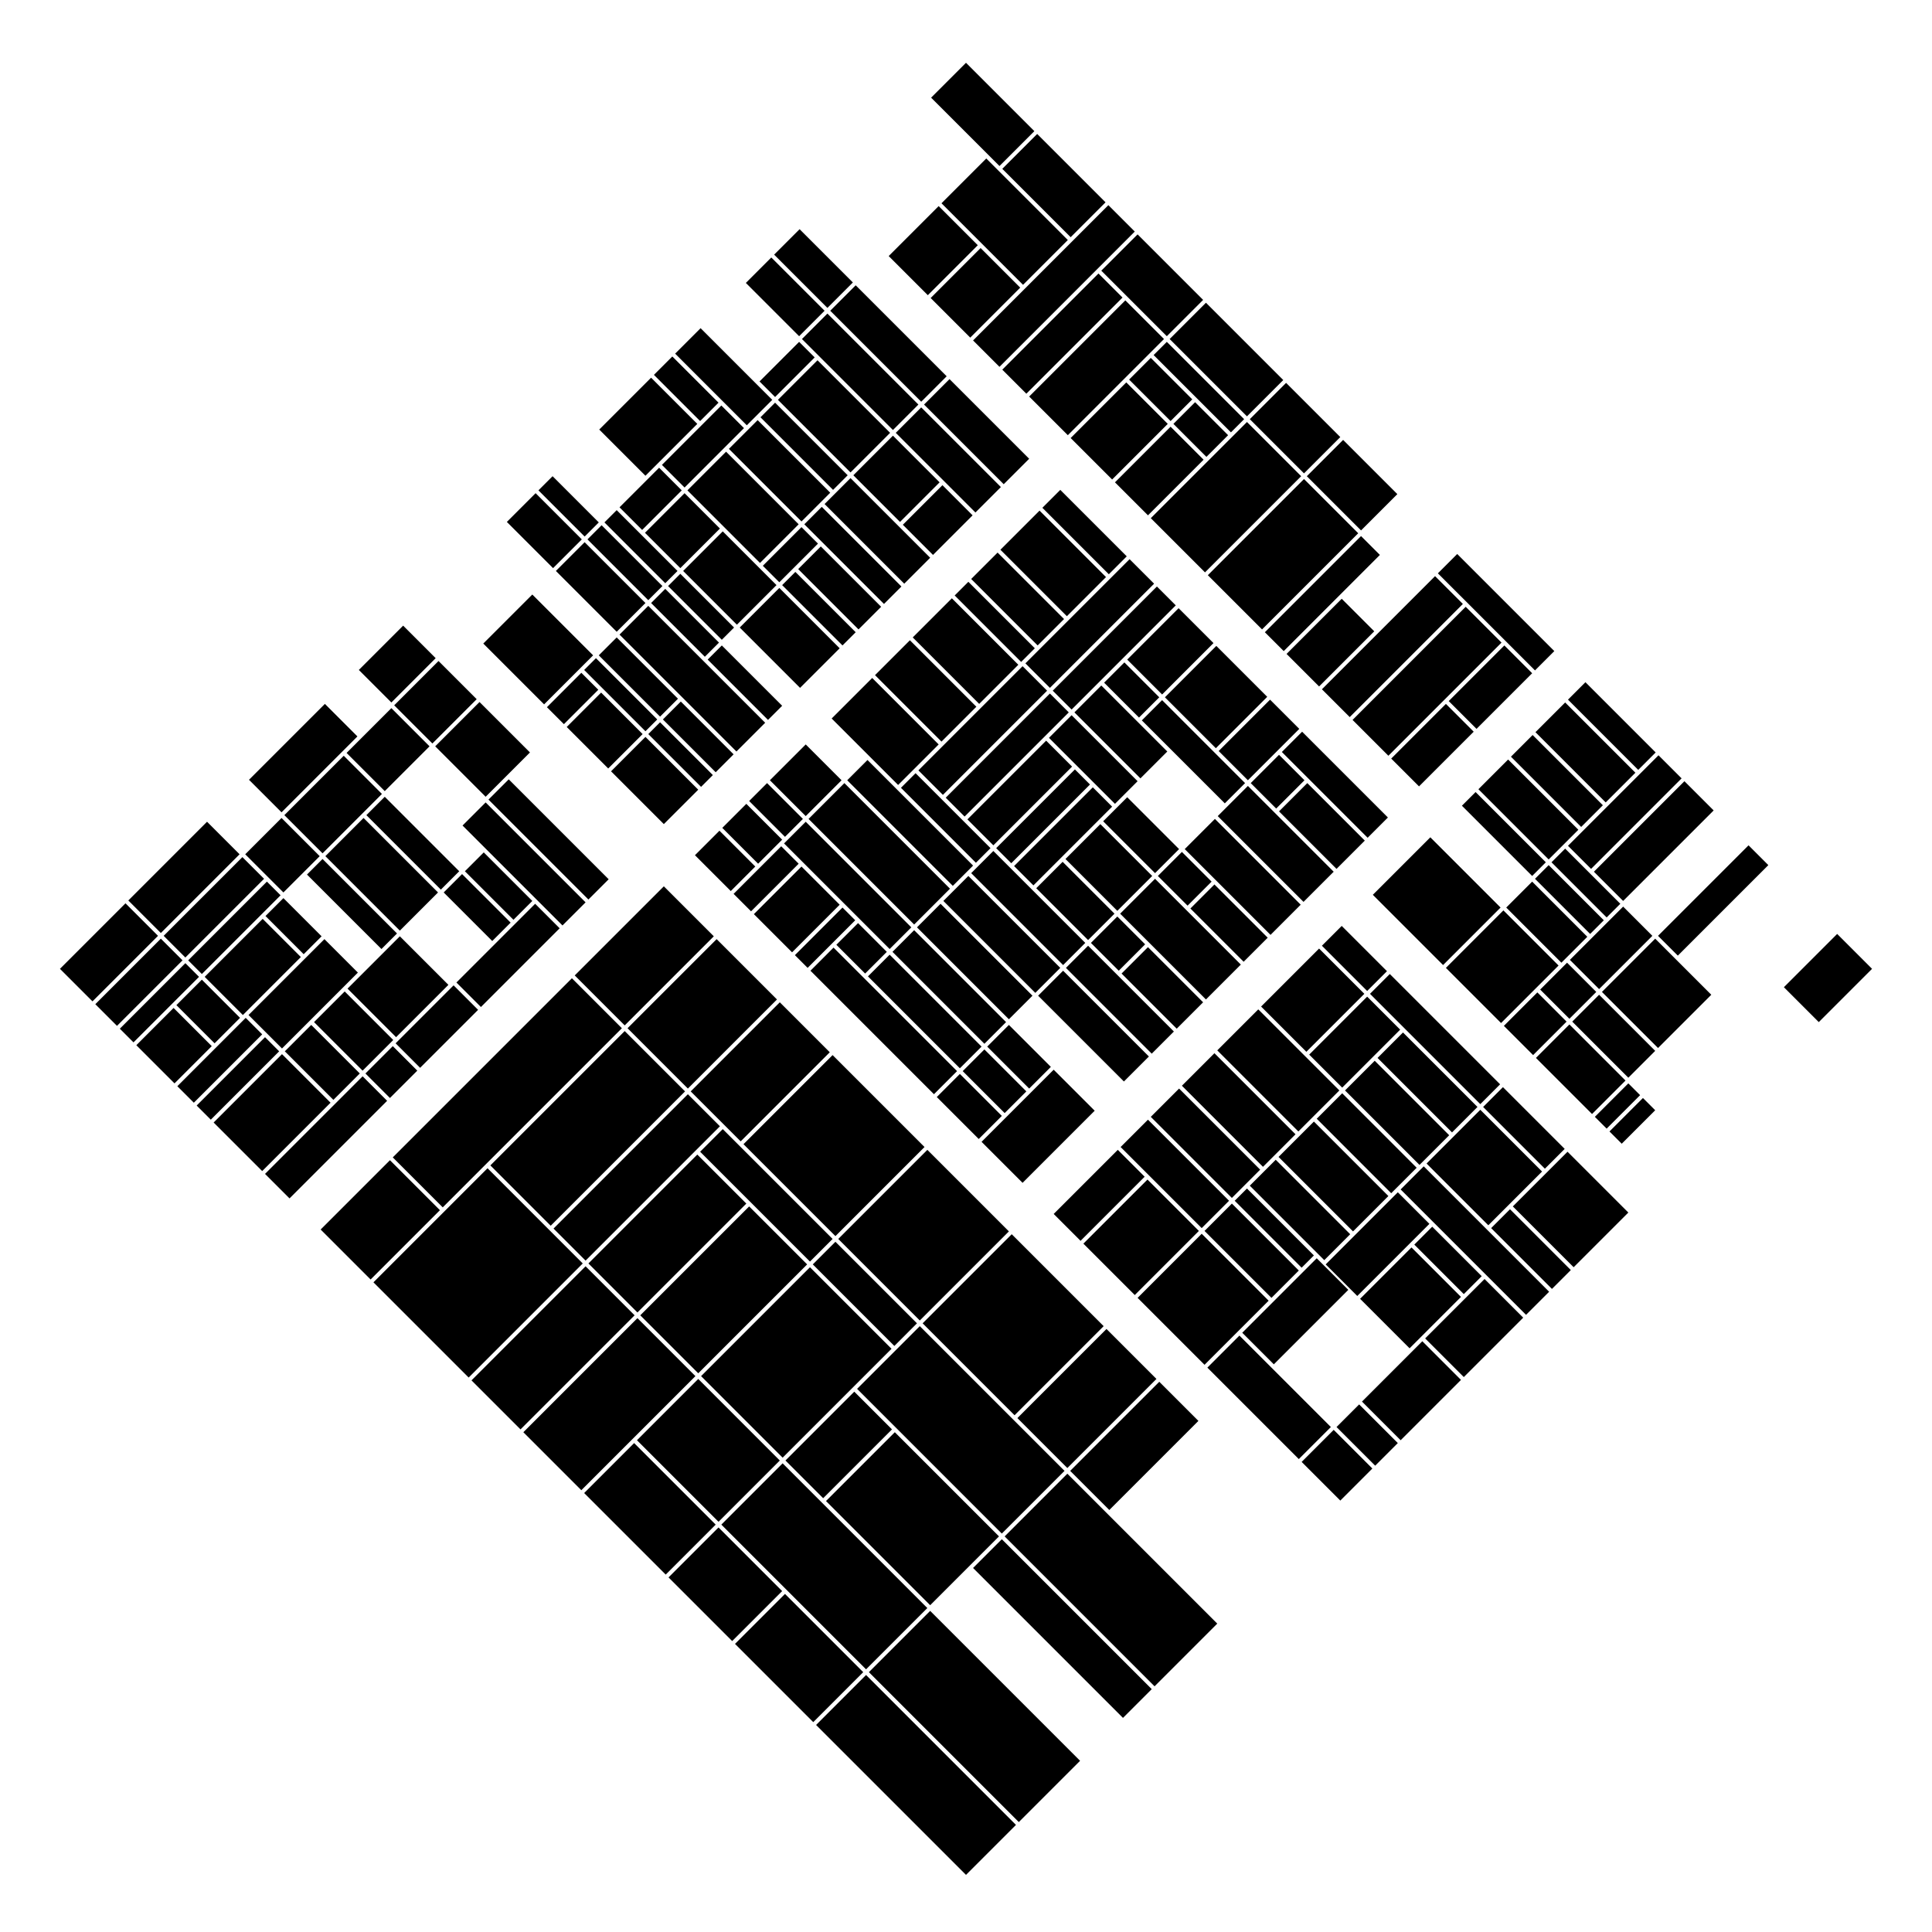
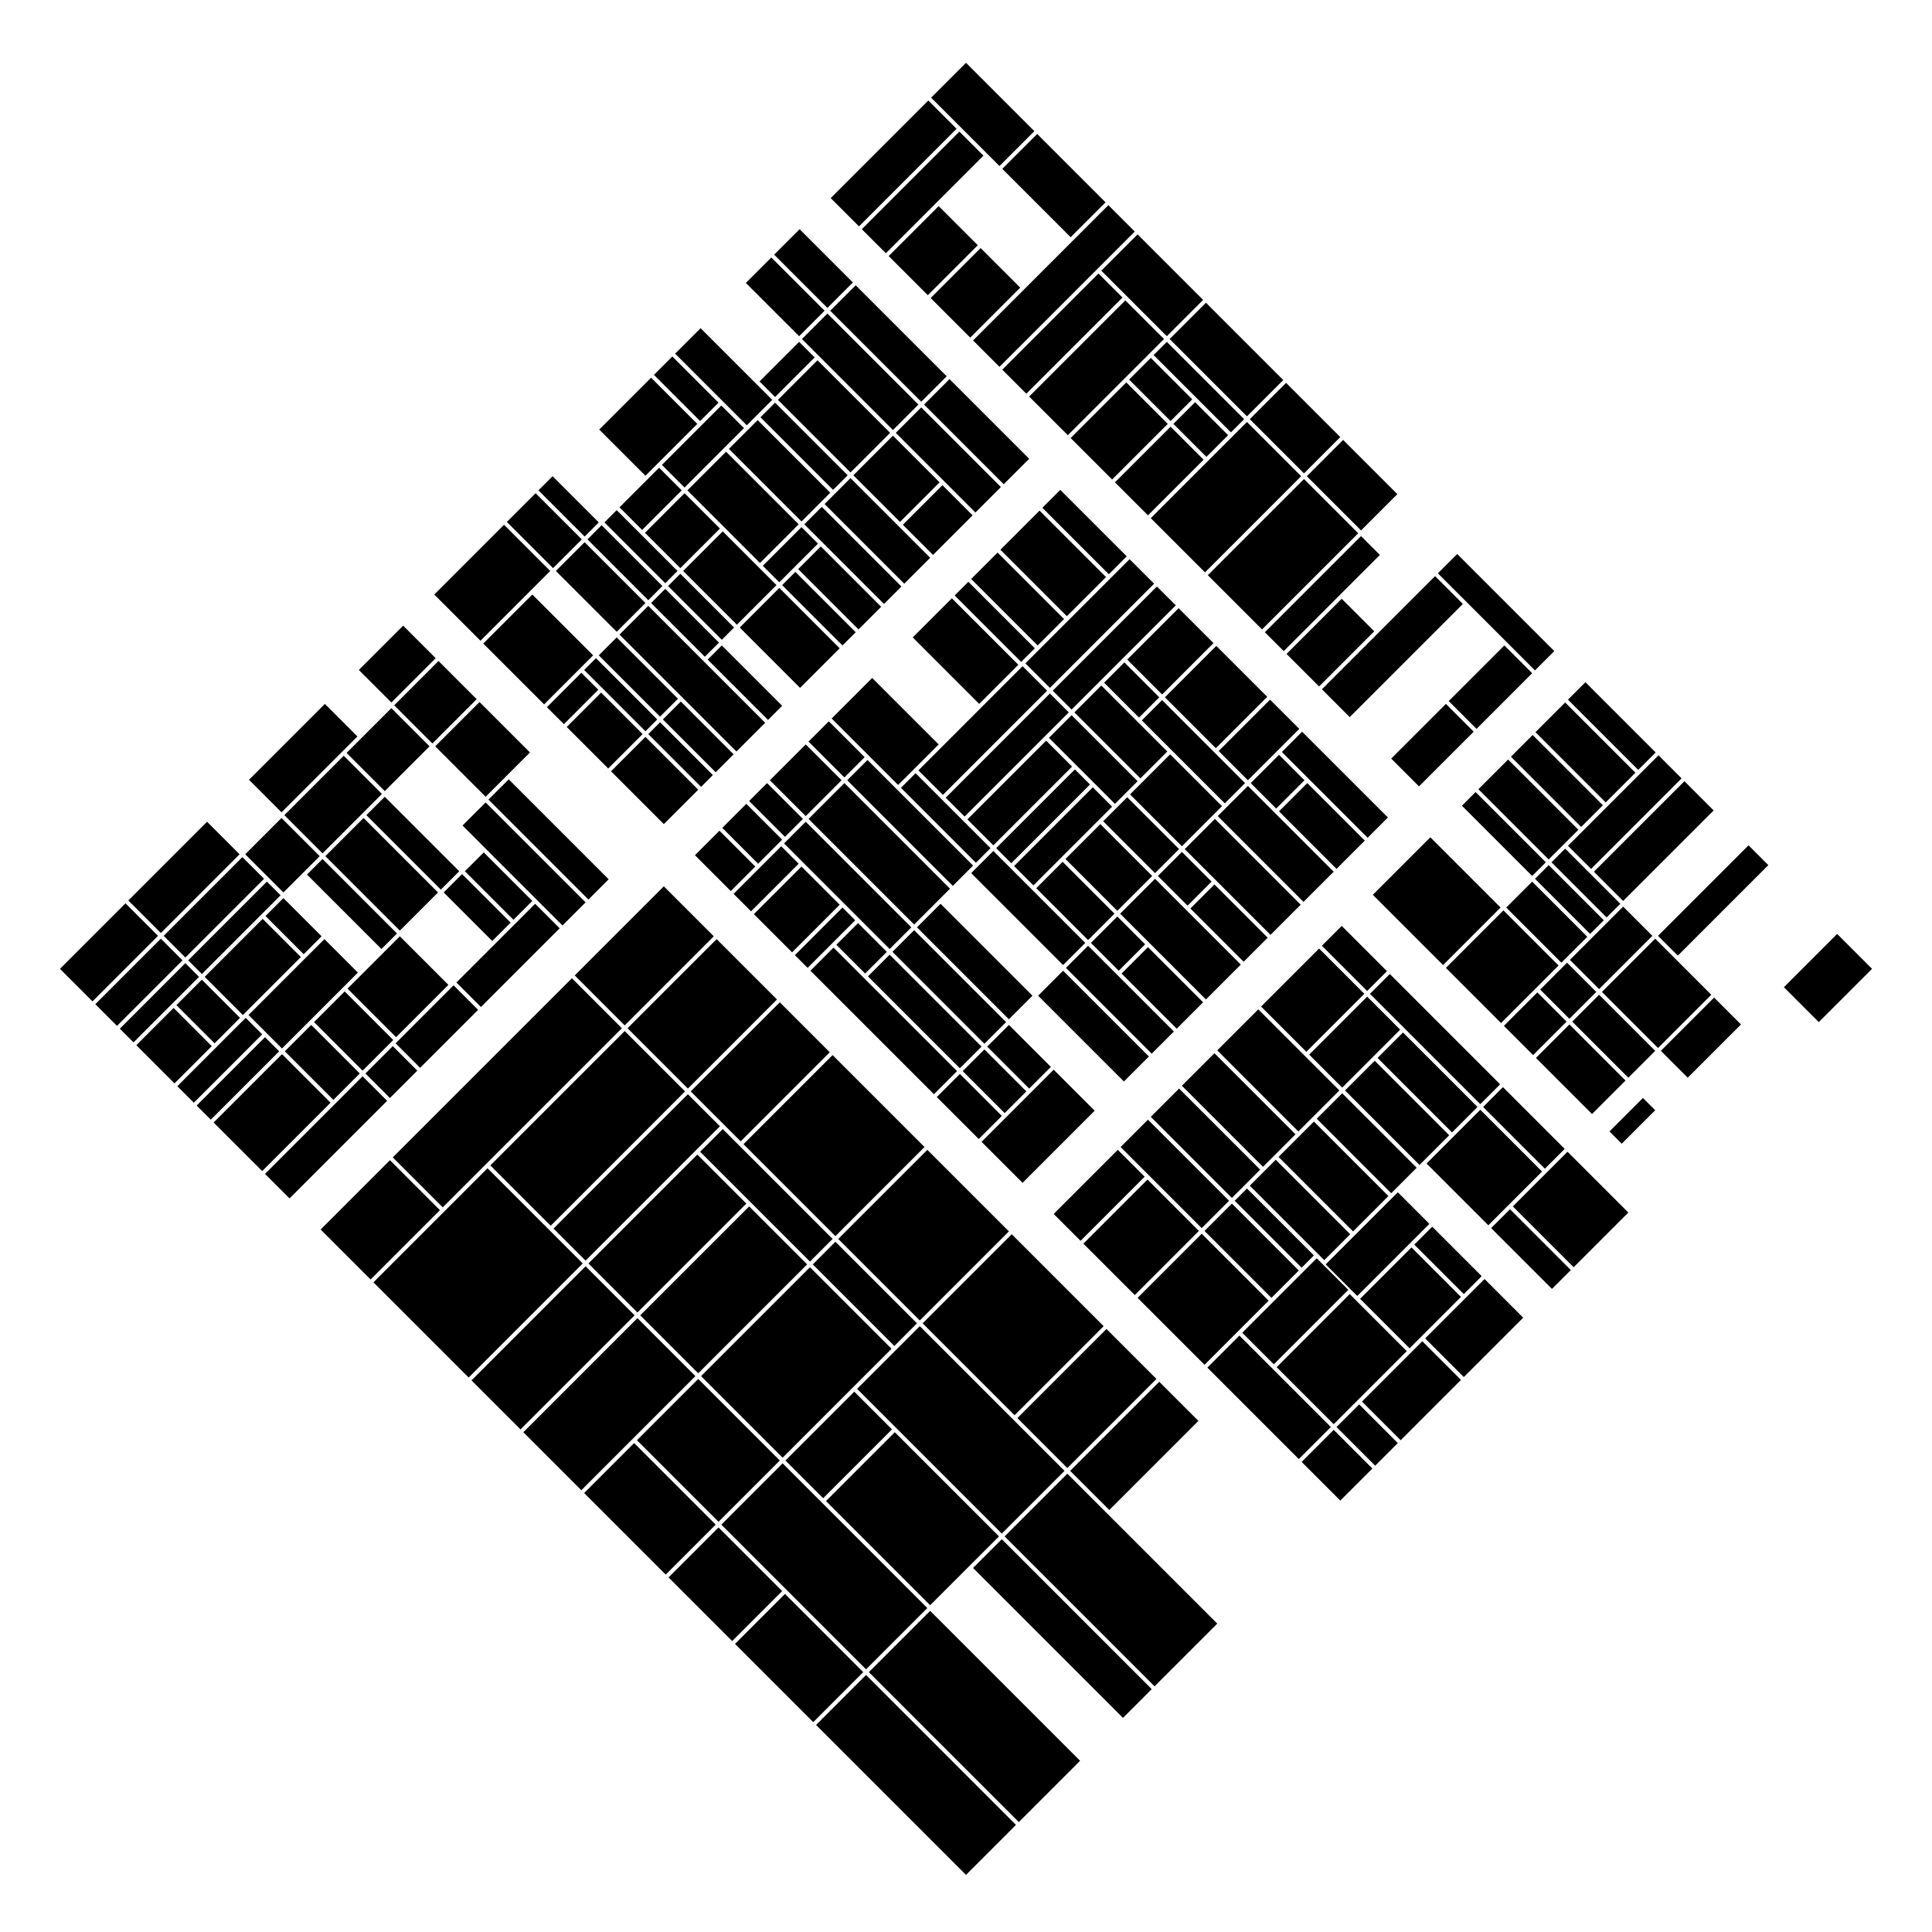
<svg xmlns="http://www.w3.org/2000/svg" width="2898px" height="2898px">
  <g transform="translate(425.0 425.0) rotate(45 1024.0 1024.0)">
    <svg id="mediamaking" x="60" y="60">
+       <rect id="starz-the-chair" x="308px" y="6px" width="56px" height="287px" />
+       <rect id="mcg-youth-and-arts-the-wide-world-of-photo" x="370px" y="6px" width="139px" height="77px" />
      <rect id="labs-at-carnegie-library-of-pittsburgh-clp-teens-tumblr" x="218px" y="187px" width="84px" height="106px" />
+       <rect id="wyep-radio-tour" x="1195px" y="53px" width="59px" height="118px" />
+       <rect id="pf-and-pca-filmmakers-youth-media-foundations-of-photography" x="609px" y="123px" width="70px" height="46px" />
+       <rect id="pf-and-pca-filmmakers-youth-media-photography-at-pf" x="806px" y="6px" width="115px" height="77px" />
+       <rect id="interview-magazine-andy-warhol-magazine--interview-" x="6px" y="86px" width="60px" height="207px" />
+       <rect id="mcg-youth-and-arts-photography" x="685px" y="6px" width="115px" height="77px" />
+       <rect id="carnegie-science-center-digital-video-smash-jam-two-day-workshop" x="515px" y="6px" width="164px" height="77px" />
+       <rect id="pf-and-pca-filmmakers-youth-media-directors-workshop" x="927px" y="89px" width="40px" height="204px" />
+       <rect id="mcg-youth-and-arts-electric-avenue" x="72px" y="86px" width="51px" height="207px" />
+       <rect id="jenesis-magazine-online-youth-lifestyle-publication-based-in-pittsburgh" x="1048px" y="53px" width="59px" height="240px" />
+       <rect id="pf-and-pca-filmmakers-youth-media-graphic-design" x="515px" y="123px" width="88px" height="46px" />
+       <rect id="labs-at-carnegie-library-of-pittsburgh-open-lab" x="427px" y="89px" width="82px" height="204px" />
+       <rect id="teen-ink-teen-ink-video" x="157px" y="6px" width="145px" height="74px" />
+       <rect id="diy-org-create-a-book-trailer" x="973px" y="176px" width="69px" height="117px" />
+       <rect id="diy-org-reenact-a-scene" x="806px" y="89px" width="115px" height="204px" />
+       <rect id="pf-and-pca-filmmakers-youth-media-cryptozoology" x="609px" y="175px" width="70px" height="118px" />
+       <rect id="madmagz-make-your-own-magazine" x="6px" y="6px" width="145px" height="74px" />
+       <rect id="diy-org-build-a-photo-studio" x="515px" y="89px" width="164px" height="28px" />
+       <rect id="diy-org-film-a-spoof-video" x="129px" y="187px" width="83px" height="106px" />
+       <rect id="pf-and-pca-filmmakers-youth-media-foundations-of-filmmaking" x="370px" y="89px" width="51px" height="204px" />
+       <rect id="wyep-rock-radio-camp" x="1048px" y="6px" width="206px" height="41px" />
+       <rect id="steeltown-entertainment-youth-and-media" x="1195px" y="177px" width="59px" height="116px" />
+       <rect id="vimeo-directing-101" x="685px" y="89px" width="115px" height="204px" />
      <rect id="diy-org-make-trick-photography-" x="515px" y="175px" width="88px" height="118px" />
-       <rect id="carnegie-science-center-digital-video-smash-jam-two-day-workshop" x="515px" y="6px" width="164px" height="77px" />
-       <rect id="mcg-youth-and-arts-the-wide-world-of-photo" x="370px" y="6px" width="139px" height="77px" />
-       <rect id="interview-magazine-andy-warhol-magazine--interview-" x="6px" y="6px" width="145px" height="74px" />
-       <rect id="pf-and-pca-filmmakers-youth-media-foundations-of-photography" x="609px" y="123px" width="70px" height="46px" />
-       <rect id="vimeo-directing-101" x="685px" y="89px" width="115px" height="204px" />
-       <rect id="pf-and-pca-filmmakers-youth-media-foundations-of-filmmaking" x="370px" y="89px" width="51px" height="204px" />
-       <rect id="pf-and-pca-filmmakers-youth-media-graphic-design" x="1113px" y="53px" width="76px" height="240px" />
-       <rect id="pf-and-pca-filmmakers-youth-media-directors-workshop" x="927px" y="89px" width="40px" height="204px" />
-       <rect id="madmagz-make-your-own-magazine" x="515px" y="123px" width="88px" height="46px" />
-       <rect id="mcg-youth-and-arts-photography" x="685px" y="6px" width="115px" height="77px" />
-       <rect id="jenesis-magazine-online-youth-lifestyle-publication-based-in-pittsburgh" x="1048px" y="53px" width="59px" height="240px" />
-       <rect id="diy-org-reenact-a-scene" x="806px" y="89px" width="115px" height="204px" />
-       <rect id="diy-org-film-a-spoof-video" x="129px" y="187px" width="83px" height="106px" />
-       <rect id="pf-and-pca-filmmakers-youth-media-cryptozoology" x="609px" y="175px" width="70px" height="118px" />
-       <rect id="teen-ink-teen-ink-video" x="157px" y="6px" width="145px" height="74px" />
-       <rect id="pf-and-pca-filmmakers-youth-media-photography-at-pf" x="806px" y="6px" width="115px" height="77px" />
-       <rect id="starz-the-chair" x="308px" y="6px" width="56px" height="287px" />
-       <rect id="diy-org-create-a-book-trailer" x="973px" y="176px" width="69px" height="117px" />
-       <rect id="diy-org-build-a-photo-studio" x="515px" y="89px" width="164px" height="28px" />
-       <rect id="wyep-radio-tour" x="1195px" y="53px" width="59px" height="118px" />
-       <rect id="steeltown-entertainment-youth-and-media" x="1195px" y="177px" width="59px" height="116px" />
-       <rect id="wyep-rock-radio-camp" x="1048px" y="6px" width="206px" height="41px" />
-       <rect id="labs-at-carnegie-library-of-pittsburgh-open-lab" x="427px" y="89px" width="82px" height="204px" />
-       <rect id="mcg-youth-and-arts-electric-avenue" x="129px" y="86px" width="173px" height="95px" />
    </svg>
    <svg id="building-making" x="1374" y="60">
-       <rect id="diy-make-a-rube-goldberg-machine-" x="6px" y="6px" width="149px" height="37px" />
-       <rect id="society-for-contemporary-craft-drop-in-studio" x="6px" y="49px" width="149px" height="63px" />
-       <rect id="super-awesome-sylvia-show-super-awesome-sylvia---episodes" x="161px" y="274px" width="117px" height="55px" />
-       <rect id="diy-minecrafter" x="477px" y="386px" width="25px" height="71px" />
-       <rect id="pbs-kids-pbs-design-squad---watch" x="6px" y="118px" width="149px" height="46px" />
+       <rect id="assemble-saturday-crafternoons-" x="284px" y="204px" width="62px" height="113px" />
+       <rect id="diy-minecrafter" x="477px" y="204px" width="57px" height="113px" />
+       <rect id="assemble-learning-parties" x="6px" y="335px" width="149px" height="122px" />
+       <rect id="childrens-museum-of-pittsburgh-makeshop" x="352px" y="6px" width="42px" height="192px" />
+       <rect id="assemble-m3---materials-media-and-me" x="161px" y="335px" width="117px" height="122px" />
+       <rect id="assemble-unblurred" x="508px" y="386px" width="26px" height="71px" />
+       <rect id="pbs-kids-pbs-design-squad---build" x="161px" y="6px" width="49px" height="192px" />
+       <rect id="diy-sketch-a-real-building-" x="6px" y="239px" width="149px" height="29px" />
      <rect id="built-by-kids-activities" x="284px" y="323px" width="62px" height="57px" />
-       <rect id="diy-sketch-a-real-building-" x="6px" y="239px" width="149px" height="29px" />
-       <rect id="lego-lego-sets" x="6px" y="170px" width="149px" height="63px" />
-       <rect id="pittsburgh-center-for-creative-reuse-the-remaker-playshop---sew-mend-make" x="161px" y="204px" width="117px" height="29px" />
-       <rect id="millvale-community-library-maker-thursdays" x="161px" y="239px" width="117px" height="29px" />
-       <rect id="pbs-kids-pbs-design-squad---build" x="161px" y="6px" width="49px" height="192px" />
-       <rect id="slamacow-minecraft-leaking-into-the-real-world---minecraft-animation" x="352px" y="323px" width="119px" height="57px" />
-       <rect id="diy-lego-master" x="216px" y="6px" width="62px" height="192px" />
-       <rect id="assemble-m3---materials-media-and-me" x="161px" y="335px" width="117px" height="122px" />
-       <rect id="assemble-teens-as-teachers" x="540px" y="6px" width="74px" height="113px" />
-       <rect id="childrens-museum-of-pittsburgh-makeshop" x="352px" y="6px" width="42px" height="192px" />
-       <rect id="assemble-learning-parties" x="6px" y="335px" width="149px" height="122px" />
-       <rect id="assemble-unblurred" x="508px" y="386px" width="26px" height="71px" />
-       <rect id="assemble-saturday-crafternoons-" x="284px" y="204px" width="62px" height="113px" />
      <rect id="ted-talks-life-lessons-through-tinkering" x="352px" y="386px" width="119px" height="71px" />
      <rect id="childrens-museum-of-pittsburgh-the-makeshop-show" x="352px" y="204px" width="119px" height="113px" />
+       <rect id="instructables-build-something" x="161px" y="204px" width="117px" height="29px" />
+       <rect id="pbs-kids-pbs-design-squad---watch" x="6px" y="118px" width="149px" height="46px" />
+       <rect id="diy-lego-master" x="216px" y="6px" width="62px" height="192px" />
+       <rect id="assemble-teens-as-teachers" x="540px" y="6px" width="74px" height="113px" />
+       <rect id="super-awesome-sylvia-show-super-awesome-sylvia---episodes" x="161px" y="274px" width="117px" height="55px" />
+       <rect id="lego-lego-sets" x="6px" y="170px" width="149px" height="63px" />
+       <rect id="pittsburgh-center-for-creative-reuse-the-remaker-playshop---sew-mend-make" x="161px" y="239px" width="117px" height="29px" />
+       <rect id="slamacow-minecraft-leaking-into-the-real-world---minecraft-animation" x="352px" y="323px" width="119px" height="57px" />
+       <rect id="society-for-contemporary-craft-drop-in-studio" x="6px" y="49px" width="149px" height="63px" />
      <rect id="northern-tier-regional-library-cube-head-superheroes" x="284px" y="386px" width="62px" height="71px" />
+       <rect id="diy-make-a-rube-goldberg-machine-" x="6px" y="6px" width="149px" height="37px" />
    </svg>
    <svg id="art-design" x="60" y="413">
+       <rect id="carnegie-museums-of-art-and-natural-history-fiber-art" x="6px" y="6px" width="113px" height="54px" />
+       <rect id="tech-shop-steam003---textile-printing-and-sewing-" x="6px" y="321px" width="98px" height="110px" />
+       <rect id="labs-at-carnegie-library-of-pittsburgh-open-lab" x="429px" y="126px" width="64px" height="84px" />
+       <rect id="moma--moma-teens-online" x="110px" y="677px" width="129px" height="104px" />
+       <rect id="the-andy-warhol-museum-youth-open-studio" x="365px" y="408px" width="128px" height="84px" />
+       <rect id="pittsburgh-filmmaker-and-center-for-the-arts-graphic-design" x="110px" y="498px" width="129px" height="26px" />
+       <rect id="the-andy-warhol-museum-andy-warhol---pop-portraits-and-selfies" x="381px" y="677px" width="112px" height="25px" />
+       <rect id="mcg-youth-and-arts-pillows-galore" x="365px" y="374px" width="128px" height="28px" />
+       <rect id="mattress-factory-community-art-lab" x="365px" y="530px" width="128px" height="30px" />
+       <rect id="society-for-contemporary-craft-drop-in-studio" x="110px" y="530px" width="129px" height="30px" />
+       <rect id="pittsburgh-filmmaker-and-center-for-the-arts-drawing" x="245px" y="633px" width="130px" height="38px" />
+       <rect id="tek-start-the-beauty-of-stem-makers-institute" x="6px" y="276px" width="98px" height="39px" />
+       <rect id="pittsburgh-filmmaker-and-center-for-the-arts-anime" x="125px" y="126px" width="33px" height="84px" />
+       <rect id="the-andy-warhol-museum-vertical-silkscreen-printing-with-stefan-hoffmann" x="245px" y="498px" width="114px" height="26px" />
+       <rect id="carnegie-museums-of-art-and-natural-history-sketchbook" x="245px" y="708px" width="36px" height="73px" />
+       <rect id="pittsburgh-filmmaker-and-center-for-the-arts-the-shop" x="6px" y="216px" width="152px" height="54px" />
+       <rect id="colossal-colossal" x="245px" y="408px" width="114px" height="84px" />
      <rect id="mcg-youth-and-arts-digital-expressions" x="164px" y="216px" width="154px" height="31px" />
-       <rect id="pittsburgh-filmmaker-and-center-for-the-arts-stained-glass" x="125px" y="66px" width="193px" height="54px" />
+       <rect id="mattress-factory-summer-art-cooperative" x="287px" y="708px" width="88px" height="73px" />
+       <rect id="carnegie-museums-of-art-and-natural-history-youth-museum-institute---exhibit-design-lab" x="324px" y="66px" width="169px" height="54px" />
+       <rect id="carnegie-museums-of-art-and-natural-history-experimental-drawing-and-painting" x="110px" y="408px" width="48px" height="84px" />
+       <rect id="deviant-art-deviantart" x="324px" y="320px" width="35px" height="82px" />
      <rect id="evan-mirapaul-la-hutte-royal" x="365px" y="320px" width="128px" height="48px" />
-       <rect id="pittsburgh-filmmaker-and-center-for-the-arts-high-fire-ceramics" x="6px" y="6px" width="113px" height="54px" />
+       <rect id="mcg-youth-and-arts-print-draw-paint" x="164px" y="408px" width="75px" height="84px" />
+       <rect id="society-for-contemporary-craft-contemporary-craft-blog" x="245px" y="677px" width="130px" height="25px" />
+       <rect id="carnegie-museums-of-art--interact" x="6px" y="633px" width="98px" height="148px" />
+       <rect id="food-revolution-pittsburgh-cooking-club-at-harvest-and-create" x="164px" y="126px" width="154px" height="84px" />
+       <rect id="mcg-youth-and-arts-ceramics-sets" x="324px" y="216px" width="169px" height="55px" />
+       <rect id="carnegie-museums-of-art-and-natural-history-city-explorers---urban-designers" x="164px" y="320px" width="154px" height="82px" />
+       <rect id="open-ideo-adding-visual-goodness-to-your-ideas-" x="324px" y="6px" width="169px" height="54px" />
+       <rect id="carnegie-museums-of-art-and-natural-history-you-are-here---pittsburgh-placemaking" x="245px" y="530px" width="114px" height="30px" />
+       <rect id="diy-hack-a-t-shirt-" x="324px" y="277px" width="169px" height="37px" />
+       <rect id="society-for-contemporary-craft-visit-scc-store" x="110px" y="566px" width="129px" height="61px" />
+       <rect id="pittsburgh-center-for-creative-reuse-the-remaker-playshop---sew-mend-make" x="125px" y="66px" width="193px" height="54px" />
+       <rect id="mcg-youth-and-arts-electric-avenue" x="324px" y="126px" width="99px" height="84px" />
+       <rect id="pittsburgh-filmmaker-and-center-for-the-arts-creature-design-and-mask-making" x="6px" y="66px" width="113px" height="54px" />
+       <rect id="labs-at-carnegie-library-of-pittsburgh-the-labsy-awards" x="125px" y="6px" width="193px" height="54px" />
+       <rect id="mcg-youth-and-arts-the-wide-world-of-photo" x="381px" y="708px" width="112px" height="73px" />
+       <rect id="carnegie-museums-of-art-and-natural-history-dream-house---sketch-to-structure" x="6px" y="566px" width="98px" height="61px" />
+       <rect id="labs-at-carnegie-library-of-pittsburgh-fashion-design-workshops" x="110px" y="276px" width="48px" height="126px" />
      <rect id="design-boom-design-boom" x="6px" y="530px" width="98px" height="30px" />
-       <rect id="carnegie-museums-of-art-and-natural-history-youth-museum-institute---exhibit-design-lab" x="324px" y="66px" width="169px" height="54px" />
-       <rect id="moma--moma-teens-online" x="110px" y="677px" width="129px" height="104px" />
-       <rect id="labs-at-carnegie-library-of-pittsburgh-fashion-design-workshops" x="110px" y="276px" width="48px" height="126px" />
-       <rect id="carnegie-museums-of-art-and-natural-history-experimental-drawing-and-painting" x="110px" y="408px" width="48px" height="84px" />
-       <rect id="the-andy-warhol-museum-vertical-silkscreen-printing-with-stefan-hoffmann" x="245px" y="498px" width="114px" height="26px" />
-       <rect id="colossal-colossal" x="245px" y="408px" width="114px" height="84px" />
-       <rect id="mcg-youth-and-arts-pillows-galore" x="365px" y="374px" width="128px" height="28px" />
-       <rect id="pittsburgh-filmmaker-and-center-for-the-arts-anime" x="125px" y="126px" width="33px" height="84px" />
-       <rect id="labs-at-carnegie-library-of-pittsburgh-the-labsy-awards" x="125px" y="6px" width="193px" height="54px" />
-       <rect id="tech-shop-steam003---textile-printing-and-sewing-" x="6px" y="321px" width="98px" height="110px" />
-       <rect id="pittsburgh-filmmaker-and-center-for-the-arts-creature-design-and-mask-making" x="6px" y="66px" width="113px" height="54px" />
-       <rect id="the-andy-warhol-museum-youth-open-studio" x="365px" y="408px" width="128px" height="84px" />
-       <rect id="mcg-youth-and-arts-electric-avenue" x="324px" y="126px" width="99px" height="84px" />
-       <rect id="society-for-contemporary-craft-contemporary-craft-blog" x="245px" y="677px" width="130px" height="25px" />
-       <rect id="mattress-factory-summer-art-cooperative" x="287px" y="708px" width="88px" height="73px" />
-       <rect id="diy-hack-a-t-shirt-" x="324px" y="277px" width="169px" height="37px" />
-       <rect id="open-ideo-adding-visual-goodness-to-your-ideas-" x="324px" y="6px" width="169px" height="54px" />
+       <rect id="the-andy-warhol-museum-online-weeeknd-factory" x="245px" y="566px" width="248px" height="61px" />
      <rect id="carnegie-museums-of-art-and-natural-history-drawing-people" x="164px" y="253px" width="154px" height="61px" />
-       <rect id="the-andy-warhol-museum-andy-warhol---pop-portraits-and-selfies" x="381px" y="677px" width="112px" height="25px" />
-       <rect id="pittsburgh-filmmaker-and-center-for-the-arts-graphic-design" x="110px" y="498px" width="129px" height="26px" />
-       <rect id="labs-at-carnegie-library-of-pittsburgh-open-lab" x="429px" y="126px" width="64px" height="84px" />
-       <rect id="the-andy-warhol-museum-online-weeeknd-factory" x="245px" y="566px" width="248px" height="61px" />
-       <rect id="mattress-factory-community-art-lab" x="365px" y="530px" width="128px" height="30px" />
-       <rect id="pittsburgh-filmmaker-and-center-for-the-arts-drawing" x="245px" y="633px" width="130px" height="38px" />
-       <rect id="mcg-youth-and-arts-the-wide-world-of-photo" x="381px" y="708px" width="112px" height="73px" />
-       <rect id="pittsburgh-filmmaker-and-center-for-the-arts-the-shop" x="6px" y="216px" width="152px" height="54px" />
-       <rect id="carnegie-museums-of-art--interact" x="164px" y="126px" width="154px" height="84px" />
-       <rect id="carnegie-museums-of-art-and-natural-history-sketchbook" x="245px" y="708px" width="36px" height="73px" />
-       <rect id="carnegie-museums-of-art-and-natural-history-city-explorers---urban-designers" x="164px" y="320px" width="154px" height="82px" />
-       <rect id="pittsburgh-center-for-creative-reuse-the-remaker-playshop---sew-mend-make" x="324px" y="216px" width="169px" height="55px" />
-       <rect id="society-for-contemporary-craft-drop-in-studio" x="110px" y="530px" width="129px" height="30px" />
-       <rect id="tek-start-the-beauty-of-stem-makers-institute" x="6px" y="276px" width="98px" height="39px" />
-       <rect id="deviant-art-deviantart" x="324px" y="320px" width="35px" height="82px" />
-       <rect id="mcg-youth-and-arts-print-draw-paint" x="164px" y="408px" width="75px" height="84px" />
      <rect id="diy-sketch-a-real-building-" x="381px" y="633px" width="112px" height="38px" />
-       <rect id="society-for-contemporary-craft-visit-scc-store" x="110px" y="566px" width="129px" height="61px" />
-       <rect id="carnegie-museums-of-art-and-natural-history-dream-house---sketch-to-structure" x="6px" y="566px" width="98px" height="61px" />
-       <rect id="carnegie-museums-of-art-and-natural-history-you-are-here---pittsburgh-placemaking" x="245px" y="530px" width="114px" height="30px" />
    </svg>
    <svg id="coding-gaming" x="613" y="413">
-       <rect id="webmaker-tools-appmaker" x="519px" y="680px" width="89px" height="46px" />
-       <rect id="webmaker-training-html-basics" x="88px" y="680px" width="37px" height="101px" />
-       <rect id="stem-advanced-technologies-for-kids-mobile-app-design" x="6px" y="672px" width="76px" height="51px" />
-       <rect id="tumblr-how-to-create-a-custom-html-theme" x="318px" y="513px" width="195px" height="53px" />
+       <rect id="tumblr-theme-garden" x="257px" y="170px" width="140px" height="57px" />
+       <rect id="id-tech-intro-to-programming-with-scratch-and-javascript" x="519px" y="398px" width="59px" height="56px" />
+       <rect id="id-tech-game-programming-for-apple-ios-and-android-with-unity" x="257px" y="6px" width="74px" height="109px" />
+       <rect id="girl-develop-it-introduction-to-web-concepts" x="6px" y="729px" width="76px" height="52px" />
+       <rect id="brain-pop-digital-etiquette" x="451px" y="6px" width="62px" height="109px" />
+       <rect id="institute-of-play-gamekit-challenge-pack---the-basics" x="588px" y="261px" width="113px" height="51px" />
+       <rect id="e-line-media-gamestar-mechanic" x="519px" y="261px" width="63px" height="51px" />
+       <rect id="cs2n-rumbleblocks" x="584px" y="398px" width="117px" height="56px" />
+       <rect id="diyorg-set-up-a-virtual-machine-with-ubuntu-" x="88px" y="497px" width="224px" height="43px" />
+       <rect id="diyorg-minecrafter" x="318px" y="287px" width="32px" height="167px" />
+       <rect id="digital-media-academy-online-fundamentals-of-programming" x="6px" y="628px" width="76px" height="38px" />
+       <rect id="made-w-code-watch-the-film" x="6px" y="50px" width="141px" height="83px" />
+       <rect id="schell-games-gamesprout" x="6px" y="236px" width="141px" height="83px" />
      <rect id="diyorg-design-a-body-game" x="6px" y="6px" width="141px" height="38px" />
-       <rect id="tumblr-theme-garden" x="257px" y="170px" width="140px" height="57px" />
-       <rect id="diyorg-make-a-board-game" x="337px" y="121px" width="176px" height="43px" />
+       <rect id="mozilla-webmaker-make-a-meme" x="257px" y="287px" width="55px" height="167px" />
+       <rect id="gamesalad-game-salad" x="519px" y="732px" width="89px" height="49px" />
+       <rect id="girl-develop-it-html-intro" x="318px" y="460px" width="195px" height="47px" />
+       <rect id="women-at-scs-school-of-computer-science---carnegie-mellon-university-creative-tech-nights" x="88px" y="628px" width="224px" height="46px" />
+       <rect id="girl-develop-it-web-accessibility" x="318px" y="680px" width="195px" height="46px" />
+       <rect id="mozilla-webmaker-x-ray-goggles" x="6px" y="405px" width="141px" height="86px" />
+       <rect id="id-tech-adventures-in-minecraft-game-design" x="519px" y="55px" width="54px" height="60px" />
      <rect id="codecademy-python" x="88px" y="546px" width="224px" height="76px" />
-       <rect id="gamesalad-game-salad" x="519px" y="732px" width="89px" height="49px" />
-       <rect id="p2pu-webmaking-101" x="131px" y="680px" width="81px" height="101px" />
-       <rect id="schell-games-gamesprout" x="6px" y="236px" width="141px" height="83px" />
+       <rect id="girl-develop-it-intermediate-html-and-css" x="403px" y="170px" width="110px" height="85px" />
+       <rect id="computer-science-education-week-thinkersmith-unplugged-hour-of-code-activity" x="614px" y="628px" width="87px" height="153px" />
+       <rect id="id-tech-java-programming" x="153px" y="233px" width="52px" height="221px" />
+       <rect id="webmaker-tools-thimble" x="403px" y="318px" width="110px" height="74px" />
      <rect id="carnegie-science-center-click---spy-school" x="403px" y="398px" width="110px" height="56px" />
-       <rect id="codecademy-make-a-website" x="519px" y="460px" width="182px" height="47px" />
-       <rect id="webmaker-training-building-on-the-web" x="251px" y="732px" width="262px" height="49px" />
-       <rect id="mozilla-webmaker-make-a-meme" x="257px" y="287px" width="55px" height="167px" />
-       <rect id="webmaker-tools-thimble" x="403px" y="318px" width="110px" height="74px" />
-       <rect id="microsoft-virtual-academy-hour-of-code-event-training" x="88px" y="497px" width="224px" height="43px" />
-       <rect id="made-w-code-watch-the-film" x="6px" y="50px" width="141px" height="83px" />
-       <rect id="carnegie-science-center--click---spy-mission" x="519px" y="318px" width="182px" height="74px" />
-       <rect id="codeorg-20-hour-intro-course" x="318px" y="572px" width="195px" height="50px" />
-       <rect id="girl-develop-it-web-accessibility" x="318px" y="680px" width="195px" height="46px" />
-       <rect id="diyorg-make-a-pen-and-paper-game" x="211px" y="6px" width="40px" height="221px" />
-       <rect id="brain-pop-digital-etiquette" x="451px" y="6px" width="62px" height="109px" />
-       <rect id="w3-schools-html5-tutorial" x="579px" y="55px" width="122px" height="60px" />
-       <rect id="institute-of-play-through-the-arcade" x="403px" y="261px" width="110px" height="51px" />
-       <rect id="instructables-create-tumblr-account" x="519px" y="6px" width="182px" height="43px" />
-       <rect id="women-at-scs-school-of-computer-science---carnegie-mellon-university-creative-tech-nights" x="88px" y="628px" width="224px" height="46px" />
+       <rect id="school-of-open-get-to-know-the-hackasaurus-xray-goggles" x="337px" y="6px" width="108px" height="109px" />
+       <rect id="codeorg-code-combat" x="519px" y="628px" width="89px" height="46px" />
+       <rect id="stem-advanced-technologies-for-kids-video-game-design" x="519px" y="121px" width="182px" height="64px" />
+       <rect id="lifelong-kindergarten-group-at-the-mit-media-lab-scratch" x="211px" y="233px" width="40px" height="221px" />
+       <rect id="brain-pop-digital-etiquette-quiz" x="257px" y="233px" width="140px" height="48px" />
      <rect id="assemble-make-it" x="6px" y="546px" width="76px" height="76px" />
      <rect id="neighborhood-learning-alliance-tech-warriors-training" x="6px" y="201px" width="141px" height="29px" />
-       <rect id="stem-advanced-technologies-for-kids-video-game-design" x="519px" y="121px" width="182px" height="64px" />
-       <rect id="digital-media-academy-online-fundamentals-of-programming" x="6px" y="628px" width="76px" height="38px" />
-       <rect id="brain-pop-digital-etiquette-quiz" x="257px" y="233px" width="140px" height="48px" />
-       <rect id="computer-science-education-week-thinkersmith-unplugged-hour-of-code-activity" x="614px" y="628px" width="87px" height="153px" />
-       <rect id="id-tech-java-programming" x="153px" y="233px" width="52px" height="221px" />
-       <rect id="codeorg-studio-activities" x="318px" y="628px" width="195px" height="46px" />
-       <rect id="id-tech-adventures-in-minecraft-game-design" x="519px" y="55px" width="54px" height="60px" />
-       <rect id="id-tech-game-programming-for-apple-ios-and-android-with-unity" x="257px" y="6px" width="74px" height="109px" />
-       <rect id="cs2n-rumbleblocks" x="584px" y="398px" width="117px" height="56px" />
+       <rect id="diyorg-make-a-pen-and-paper-game" x="211px" y="6px" width="40px" height="221px" />
+       <rect id="remake-learning-digital-learning-tools" x="519px" y="191px" width="182px" height="64px" />
      <rect id="the-jerome-bettis-bus-stops-here-foundation-the-cyber-bus-computer-engineering-program" x="153px" y="460px" width="159px" height="31px" />
-       <rect id="remake-learning-digital-learning-tools" x="519px" y="191px" width="182px" height="64px" />
-       <rect id="lifelong-kindergarten-group-at-the-mit-media-lab-scratch" x="211px" y="233px" width="40px" height="221px" />
-       <rect id="mozilla-webmaker-x-ray-goggles" x="6px" y="405px" width="141px" height="86px" />
-       <rect id="id-tech-intro-to-programming-with-scratch-and-javascript" x="519px" y="398px" width="59px" height="56px" />
-       <rect id="girl-develop-it-html-intro" x="318px" y="460px" width="195px" height="47px" />
-       <rect id="global-game-jam-2015-global-game-jam-games" x="153px" y="6px" width="52px" height="221px" />
-       <rect id="codecademy-make-an-interactive-website" x="257px" y="121px" width="74px" height="43px" />
-       <rect id="girl-develop-it-intermediate-html-and-css" x="6px" y="325px" width="141px" height="74px" />
-       <rect id="girl-develop-it-introduction-to-web-concepts" x="6px" y="729px" width="76px" height="52px" />
-       <rect id="codeorg-code-combat" x="519px" y="628px" width="89px" height="46px" />
-       <rect id="institute-of-play-gamekit-challenge-pack---the-basics" x="588px" y="261px" width="113px" height="51px" />
+       <rect id="diyorg-make-a-board-game" x="337px" y="121px" width="176px" height="43px" />
+       <rect id="codeorg-make-a-flappy-game" x="519px" y="513px" width="182px" height="53px" />
+       <rect id="codeorg-20-hour-intro-course" x="318px" y="572px" width="195px" height="50px" />
      <rect id="appshed-academy" x="6px" y="139px" width="141px" height="56px" />
      <rect id="grow-a-generation-mobile-app-development" x="218px" y="680px" width="27px" height="101px" />
      <rect id="id-tech-mobile-game-design-for-iphone-and-android" x="356px" y="287px" width="41px" height="167px" />
-       <rect id="diyorg-minecrafter" x="318px" y="287px" width="32px" height="167px" />
-       <rect id="e-line-media-gamestar-mechanic" x="519px" y="261px" width="63px" height="51px" />
-       <rect id="school-of-open-get-to-know-the-hackasaurus-xray-goggles" x="337px" y="6px" width="108px" height="109px" />
-       <rect id="codeorg-make-a-flappy-game" x="519px" y="513px" width="182px" height="53px" />
+       <rect id="instructables-create-tumblr-account" x="519px" y="6px" width="182px" height="43px" />
+       <rect id="carnegie-science-center--click---spy-mission" x="519px" y="318px" width="182px" height="74px" />
+       <rect id="institute-of-play-through-the-arcade" x="403px" y="261px" width="110px" height="51px" />
+       <rect id="codecademy-make-an-interactive-website" x="257px" y="121px" width="74px" height="43px" />
+       <rect id="codecademy-make-a-website" x="519px" y="460px" width="182px" height="47px" />
      <rect id="diyorg-gather-website-inspiration" x="251px" y="680px" width="61px" height="46px" />
+       <rect id="w3-schools-html5-tutorial" x="579px" y="55px" width="122px" height="60px" />
+       <rect id="p2pu-webmaking-101" x="131px" y="680px" width="81px" height="101px" />
+       <rect id="global-game-jam-2015-global-game-jam-games" x="153px" y="6px" width="52px" height="221px" />
+       <rect id="stem-advanced-technologies-for-kids-mobile-app-design" x="6px" y="672px" width="76px" height="51px" />
+       <rect id="tumblr-how-to-create-a-custom-html-theme" x="6px" y="497px" width="76px" height="43px" />
+       <rect id="webmaker-training-html-basics" x="88px" y="680px" width="37px" height="101px" />
+       <rect id="codeorg-studio-activities" x="318px" y="628px" width="195px" height="46px" />
+       <rect id="webmaker-tools-appmaker" x="519px" y="680px" width="89px" height="46px" />
+       <rect id="webmaker-training-building-on-the-web" x="251px" y="732px" width="262px" height="49px" />
    </svg>
    <svg id="robotics" x="1374" y="577">
-       <rect id="carnegie-science-center-roboworld" x="348px" y="174px" width="266px" height="49px" />
-       <rect id="lifelong-kindergarten-group-at-the-mit-media-lab-scratch" x="108px" y="6px" width="234px" height="42px" />
+       <rect id="wilkinsburg-public-library-unmask---bristle-bot-racers" x="348px" y="6px" width="131px" height="42px" />
+       <rect id="deep-local-nike-chalkbot" x="332px" y="549px" width="194px" height="68px" />
+       <rect id="carnegie-science-center-roboworld-activities" x="332px" y="385px" width="67px" height="158px" />
+       <rect id="greene-academy-ev3-lego-robotics" x="184px" y="114px" width="158px" height="63px" />
+       <rect id="assemble-summer-dreamers" x="421px" y="273px" width="105px" height="109px" />
+       <rect id="girls-of-steel-robotics-the-girls-of-steel-robotics" x="532px" y="549px" width="82px" height="68px" />
+       <rect id="digital-media-academy-online-fundamentals-of-programming" x="6px" y="481px" width="57px" height="136px" />
+       <rect id="diy-make-a-rube-goldberg-machine" x="348px" y="54px" width="131px" height="114px" />
+       <rect id="carnegie-mellon-create-lab-hummingbird-robotics-kit" x="6px" y="276px" width="172px" height="69px" />
+       <rect id="super-awesome-sylvia-watercolorbot" x="532px" y="229px" width="82px" height="126px" />
+       <rect id="grow-a-generation-engineering-your-passion" x="184px" y="417px" width="142px" height="58px" />
+       <rect id="carnegie-science-center-roboworld" x="485px" y="128px" width="129px" height="40px" />
      <rect id="carnegie-mellon-robotics-academy-robots-virtual-world" x="184px" y="243px" width="158px" height="75px" />
      <rect id="greene-academy-advanced-robotics" x="6px" y="183px" width="172px" height="87px" />
+       <rect id="carnegie-mellon-university--cookie-vs-creme---a-robotic-twist" x="485px" y="6px" width="129px" height="116px" />
+       <rect id="carnegie-science-center-chain-reaction-contraption-contest" x="184px" y="324px" width="158px" height="55px" />
+       <rect id="robocup-manuela-veloso---robocup-champion" x="6px" y="54px" width="96px" height="123px" />
+       <rect id="lifelong-kindergarten-group-at-the-mit-media-lab-scratch" x="108px" y="6px" width="234px" height="42px" />
+       <rect id="pittsburgh-first-get-involved" x="6px" y="351px" width="172px" height="60px" />
+       <rect id="christopher-atkeson-build-baymax" x="69px" y="481px" width="109px" height="136px" />
+       <rect id="carnegie-library-of-pittsburgh-weekly-workshop-at-clp---allegheny" x="108px" y="54px" width="70px" height="123px" />
+       <rect id="grow-a-generation-audacious-robotocists" x="6px" y="417px" width="172px" height="58px" />
+       <rect id="carnegie-library-of-pittsburgh-the-labs-at-clp---main---robotics-workshop-with-girls-of-steel" x="532px" y="361px" width="82px" height="128px" />
+       <rect id="walt-disney-animation-studios-big-hero-6" x="184px" y="481px" width="142px" height="136px" />
+       <rect id="carnegie-mellon-robotics-academy-expedition-atlantis-" x="405px" y="388px" width="121px" height="155px" />
+       <rect id="synn-labs-music-video-with-rube-goldberg-" x="348px" y="229px" width="67px" height="153px" />
+       <rect id="id-tech-java-programming" x="184px" y="385px" width="142px" height="26px" />
+       <rect id="carnegie-mellon-robotics-academy-cs2n" x="184px" y="54px" width="158px" height="54px" />
+       <rect id="carnegie-mellon-robotics-academy-robotc" x="184px" y="183px" width="158px" height="54px" />
+       <rect id="id-tech-intro-to-programming-with-scratch-and-javascript" x="421px" y="229px" width="105px" height="38px" />
+       <rect id="carnegie-mellon-university-rumbleblocks-" x="6px" y="6px" width="96px" height="42px" />
      <rect id="sarah-heinz-house-join-sharp" x="532px" y="495px" width="82px" height="48px" />
-       <rect id="synn-labs-music-video-with-rube-goldberg-" x="348px" y="229px" width="67px" height="153px" />
-       <rect id="carnegie-library-of-pittsburgh-the-labs-at-clp---main---robotics-workshop-with-girls-of-steel" x="532px" y="361px" width="82px" height="128px" />
-       <rect id="greene-academy-ev3-lego-robotics" x="184px" y="114px" width="158px" height="63px" />
-       <rect id="carnegie-mellon-robotics-academy-cs2n" x="184px" y="54px" width="158px" height="54px" />
-       <rect id="wilkinsburg-public-library-unmask---bristle-bot-racers" x="348px" y="6px" width="131px" height="42px" />
-       <rect id="diy-make-a-rube-goldberg-machine" x="348px" y="54px" width="131px" height="114px" />
-       <rect id="carnegie-science-center-chain-reaction-contraption-contest" x="184px" y="324px" width="158px" height="55px" />
-       <rect id="grow-a-generation-audacious-robotocists" x="6px" y="417px" width="172px" height="58px" />
-       <rect id="deep-local-nike-chalkbot" x="332px" y="549px" width="194px" height="68px" />
-       <rect id="carnegie-mellon-robotics-academy-expedition-atlantis-" x="108px" y="54px" width="70px" height="123px" />
-       <rect id="walt-disney-animation-studios-big-hero-6" x="184px" y="481px" width="142px" height="136px" />
-       <rect id="assemble-summer-dreamers" x="421px" y="273px" width="105px" height="109px" />
-       <rect id="carnegie-mellon-robotics-academy-robotc" x="184px" y="183px" width="158px" height="54px" />
-       <rect id="grow-a-generation-engineering-your-passion" x="184px" y="417px" width="142px" height="58px" />
-       <rect id="carnegie-library-of-pittsburgh-weekly-workshop-at-clp---allegheny" x="485px" y="128px" width="129px" height="40px" />
-       <rect id="carnegie-science-center-roboworld-activities" x="332px" y="385px" width="67px" height="158px" />
-       <rect id="carnegie-mellon-university-rumbleblocks-" x="6px" y="6px" width="96px" height="42px" />
-       <rect id="christopher-atkeson-build-baymax" x="69px" y="481px" width="109px" height="136px" />
-       <rect id="girls-of-steel-robotics-the-girls-of-steel-robotics" x="532px" y="549px" width="82px" height="68px" />
-       <rect id="robocup-manuela-veloso---robocup-champion" x="6px" y="54px" width="96px" height="123px" />
-       <rect id="id-tech-intro-to-programming-with-scratch-and-javascript" x="421px" y="229px" width="105px" height="38px" />
-       <rect id="carnegie-mellon-create-lab-hummingbird-robotics-kit" x="6px" y="276px" width="172px" height="69px" />
-       <rect id="digital-media-academy-online-fundamentals-of-programming" x="6px" y="481px" width="57px" height="136px" />
-       <rect id="super-awesome-sylvia-watercolorbot" x="532px" y="229px" width="82px" height="126px" />
-       <rect id="pittsburgh-first-get-involved" x="6px" y="351px" width="172px" height="60px" />
-       <rect id="carnegie-mellon-university--cookie-vs-creme---a-robotic-twist" x="485px" y="6px" width="129px" height="116px" />
-       <rect id="id-tech-java-programming" x="184px" y="385px" width="142px" height="26px" />
    </svg>
    <svg id="food-gardening" x="60" y="1254">
-       <rect id="phipps-conservatory-12-month-gardening-tips" x="168px" y="422px" width="81px" height="38px" />
+       <rect id="eat-local-challenge-10-reasons-to-eat-local-food" x="281px" y="57px" width="212px" height="43px" />
+       <rect id="fit-webmd-fit-webmd-teen" x="133px" y="422px" width="29px" height="167px" />
+       <rect id="carnegie-library-of-pittsburgh-cooking-for-teens-" x="133px" y="595px" width="29px" height="139px" />
+       <rect id="diy-diy-gardener" x="441px" y="334px" width="52px" height="123px" />
+       <rect id="usda-choose-my-plate-teen-girls" x="6px" y="422px" width="69px" height="167px" />
+       <rect id="wilkinsburg-public-library-unmask-super-snacks" x="281px" y="106px" width="212px" height="49px" />
+       <rect id="healcrest-farm-farm-fresh-icepops" x="332px" y="207px" width="103px" height="39px" />
+       <rect id="saint-paul-episcopal-church-saint-francis-garden" x="81px" y="106px" width="81px" height="95px" />
+       <rect id="slow-foods-youth-network-slow-food-youth-network-eat-the-future-you-want" x="6px" y="595px" width="69px" height="139px" />
      <rect id="cooking-with-rockstars-cooking-with-rockstars" x="6px" y="6px" width="69px" height="94px" />
+       <rect id="sam-stern-light-meals-and-snacks" x="255px" y="589px" width="35px" height="145px" />
+       <rect id="take-part-place-at-the-table" x="168px" y="466px" width="81px" height="123px" />
+       <rect id="food-revolution-pittsburgh-cooking-demos" x="168px" y="655px" width="81px" height="79px" />
+       <rect id="webmd-and-whitehouse-webmd-town-hall" x="332px" y="456px" width="103px" height="65px" />
+       <rect id="saint-paul-episcopal-church-mission-trip" x="168px" y="339px" width="158px" height="33px" />
+       <rect id="foraging-pittsburgh-wild-food-walks" x="168px" y="207px" width="158px" height="39px" />
+       <rect id="the-white-house-lets-move-kids" x="332px" y="589px" width="103px" height="145px" />
      <rect id="phipps-conservatory-homegrown-challenges" x="6px" y="172px" width="69px" height="161px" />
-       <rect id="fox-master-chef-jr" x="81px" y="207px" width="81px" height="126px" />
-       <rect id="food-n-me-various-activities" x="81px" y="339px" width="81px" height="77px" />
-       <rect id="take-part-place-at-the-table" x="168px" y="466px" width="81px" height="123px" />
-       <rect id="fda-read-the-label-youth-outreach-campaign-" x="133px" y="422px" width="29px" height="167px" />
-       <rect id="healcrest-farm-farm-fresh-icepops" x="332px" y="207px" width="103px" height="39px" />
-       <rect id="carnegie-library-of-pittsburgh-cooking-for-teens-" x="133px" y="595px" width="29px" height="139px" />
-       <rect id="phipps-conservatory-phipps-cafe" x="441px" y="463px" width="52px" height="58px" />
      <rect id="local-harvest-local-farmers-markets" x="81px" y="595px" width="46px" height="139px" />
      <rect id="winter-root-wild-edibles-app" x="255px" y="422px" width="71px" height="161px" />
-       <rect id="eat-local-challenge-10-reasons-to-eat-local-food" x="281px" y="57px" width="212px" height="43px" />
      <rect id="grow-pittsburgh-start-a-garden" x="81px" y="422px" width="46px" height="167px" />
-       <rect id="wild-purveyors-tour-of-store" x="168px" y="252px" width="158px" height="81px" />
-       <rect id="webmd-and-whitehouse-webmd-town-hall" x="332px" y="456px" width="103px" height="65px" />
-       <rect id="usda-choose-my-plate-teen-girls" x="6px" y="422px" width="69px" height="167px" />
      <rect id="food-revolution-pittsburgh-cooking-club" x="332px" y="527px" width="103px" height="56px" />
-       <rect id="foraging-pittsburgh-wild-food-walks" x="168px" y="207px" width="158px" height="39px" />
+       <rect id="food-n-me-various-activities" x="81px" y="339px" width="81px" height="77px" />
+       <rect id="teen-observer-alice-waters-article" x="81px" y="6px" width="81px" height="94px" />
+       <rect id="fox-master-chef-jr" x="81px" y="207px" width="81px" height="126px" />
+       <rect id="food-revolution-pittsburgh-cooking-club-at-harvest-and-create" x="441px" y="527px" width="52px" height="207px" />
      <rect id="usda-choose-my-plate-teen-boys" x="441px" y="161px" width="52px" height="167px" />
-       <rect id="wilkinsburg-public-library-unmask-super-snacks" x="281px" y="106px" width="212px" height="49px" />
-       <rect id="food-n-me-smash-your-food" x="168px" y="6px" width="107px" height="94px" />
-       <rect id="pa-summer-food-service-program-summer-food-service-" x="332px" y="339px" width="103px" height="111px" />
-       <rect id="sam-stern-light-meals-and-snacks" x="332px" y="589px" width="103px" height="145px" />
-       <rect id="the-white-house-lets-move-kids" x="441px" y="527px" width="52px" height="207px" />
      <rect id="no-kid-hungry-no-kid-hungry-summer-" x="296px" y="589px" width="30px" height="145px" />
      <rect id="phipps-conservatory-homegrown-hero-badge-resources-" x="332px" y="161px" width="103px" height="40px" />
-       <rect id="slow-foods-youth-network-slow-food-youth-network-eat-the-future-you-want" x="6px" y="595px" width="69px" height="139px" />
+       <rect id="food-n-me-smash-your-food" x="168px" y="6px" width="107px" height="94px" />
+       <rect id="wild-purveyors-tour-of-store" x="168px" y="252px" width="158px" height="81px" />
+       <rect id="phipps-conservatory-phipps-cafe" x="441px" y="463px" width="52px" height="58px" />
      <rect id="falling-fruit-mapping-the-urban-harvest" x="168px" y="595px" width="81px" height="54px" />
-       <rect id="saint-paul-episcopal-church-saint-francis-garden" x="81px" y="106px" width="81px" height="95px" />
-       <rect id="teen-observer-alice-waters-article" x="81px" y="6px" width="81px" height="94px" />
-       <rect id="saint-paul-episcopal-church-mission-trip" x="168px" y="339px" width="158px" height="33px" />
-       <rect id="food-revolution-day-recipes" x="255px" y="589px" width="35px" height="145px" />
-       <rect id="food-revolution-pittsburgh-cooking-demos" x="168px" y="655px" width="81px" height="79px" />
-       <rect id="diy-diy-gardener" x="441px" y="334px" width="52px" height="123px" />
+       <rect id="pa-summer-food-service-program-summer-food-service-" x="332px" y="339px" width="103px" height="111px" />
+       <rect id="phipps-conservatory-12-month-gardening-tips" x="168px" y="422px" width="81px" height="38px" />
    </svg>
    <svg id="storytelling" x="613" y="1254">
-       <rect id="the-moth-the-moth-video" x="565px" y="628px" width="173px" height="106px" />
-       <rect id="heinz-history-center-pittsburgh-history-detectives" x="326px" y="201px" width="233px" height="48px" />
-       <rect id="the-creativity-hub-extraordinaires" x="326px" y="492px" width="104px" height="242px" />
-       <rect id="toonseum-summer-saturdays-superhero-workshop" x="326px" y="255px" width="104px" height="231px" />
-       <rect id="scholastic-art-and-writing-awards-scholastic-art-and-writing-awards" x="364px" y="6px" width="195px" height="189px" />
-       <rect id="labs-at-carnegie-library-of-pittsburgh-the-labsy-awards" x="744px" y="201px" width="307px" height="133px" />
-       <rect id="luminari-fantastic-fiction-writing---4-day-summer-camp-for-teens-" x="6px" y="6px" width="106px" height="189px" />
-       <rect id="grow-a-generation-crafting-a-science-fiction-short-story" x="565px" y="201px" width="173px" height="48px" />
      <rect id="inkle-studios-80-days" x="118px" y="6px" width="128px" height="189px" />
-       <rect id="826-valencia-student-writing-gallery" x="565px" y="255px" width="173px" height="231px" />
      <rect id="figment-the-daily-fig" x="118px" y="492px" width="202px" height="242px" />
-       <rect id="city-of-asylum-city-of-asylum-events" x="436px" y="255px" width="123px" height="231px" />
-       <rect id="the-creativity-hub-story-cubes" x="252px" y="6px" width="106px" height="189px" />
-       <rect id="get-lit-get-lit-players" x="744px" y="628px" width="135px" height="106px" />
      <rect id="carnegie-museums-of-art-and-natural-history-comics-and-cartoons" x="1057px" y="492px" width="318px" height="130px" />
      <rect id="neighborhood-learning-alliance-reading-warriors" x="830px" y="340px" width="221px" height="146px" />
-       <rect id="the-western-pa-writing-project-young-writers-institutes" x="6px" y="587px" width="106px" height="147px" />
+       <rect id="get-lit-get-lit-players" x="744px" y="628px" width="135px" height="106px" />
+       <rect id="inkle-studios-inklewriter" x="6px" y="201px" width="106px" height="380px" />
+       <rect id="grow-a-generation-the-writings-of-neil-degrasse-tyson-and-michio-kaku" x="744px" y="492px" width="307px" height="130px" />
+       <rect id="studio-360-funny-ha-ha---the-high-school-humor-challenge" x="744px" y="6px" width="195px" height="189px" />
+       <rect id="the-western-pa-writing-project-scholastic-writing-awards" x="6px" y="587px" width="106px" height="147px" />
+       <rect id="the-creativity-hub-extraordinaires" x="326px" y="492px" width="104px" height="242px" />
+       <rect id="the-creativity-hub-story-cubes" x="252px" y="6px" width="106px" height="189px" />
+       <rect id="diy-tell-a-scary-story-" x="1057px" y="6px" width="83px" height="189px" />
+       <rect id="wilkinsburg-public-library-unmask---summer-reading-challenge" x="744px" y="340px" width="80px" height="146px" />
+       <rect id="the-moth-the-moth-video" x="565px" y="628px" width="173px" height="106px" />
+       <rect id="city-of-asylum-city-of-asylum-events" x="436px" y="255px" width="123px" height="231px" />
+       <rect id="the-carnegie-library-of-pittsburgh-teen-summer-reading" x="945px" y="6px" width="106px" height="189px" />
+       <rect id="826-valencia-student-writing-gallery" x="565px" y="255px" width="173px" height="231px" />
+       <rect id="carnegie-mellon-university-department-of-english-the-martin-luther-king-junior-writing-awards" x="565px" y="6px" width="173px" height="189px" />
+       <rect id="hear-me-hear-me-101-internship-program" x="1057px" y="201px" width="318px" height="133px" />
+       <rect id="hear-me-hear-me-stories" x="252px" y="201px" width="68px" height="285px" />
+       <rect id="pittsburgh-poetry-collective-young-steel" x="1057px" y="628px" width="318px" height="106px" />
      <rect id="toonseum-create-your-own-comic-strip-" x="436px" y="492px" width="123px" height="242px" />
-       <rect id="carnegie-mellon-university-department-of-english-the-martin-luther-king-junior-writing-awards" x="565px" y="6px" width="173px" height="189px" />
-       <rect id="grow-a-generation-the-writings-of-neil-degrasse-tyson-and-michio-kaku" x="744px" y="492px" width="307px" height="130px" />
-       <rect id="pittsburgh-poetry-collective-young-steel" x="1057px" y="628px" width="318px" height="106px" />
-       <rect id="diy-tell-a-scary-story-" x="1057px" y="6px" width="83px" height="189px" />
+       <rect id="toonseum-summer-saturdays-superhero-workshop" x="326px" y="255px" width="104px" height="231px" />
+       <rect id="heinz-history-center-pittsburgh-history-detectives" x="326px" y="201px" width="233px" height="48px" />
+       <rect id="labs-at-carnegie-library-of-pittsburgh-the-labsy-awards" x="744px" y="201px" width="307px" height="133px" />
+       <rect id="scholastic-art-and-writing-awards-scholastic-art-and-writing-awards" x="565px" y="201px" width="173px" height="48px" />
+       <rect id="the-carnegie-library-of-pittsburgh-the-labs-at-clp-allegheny---slb-radio-series" x="1057px" y="340px" width="318px" height="61px" />
      <rect id="the-creativity-hub-story-cubes-app" x="885px" y="628px" width="166px" height="106px" />
-       <rect id="inkle-studios-inklewriter" x="6px" y="201px" width="106px" height="380px" />
-       <rect id="alpha-science-fiction-fantasy-horror-workshop-for-young-writers-alpha-science-fiction-fantasy-horror-workshop-for-young-writers" x="118px" y="201px" width="128px" height="285px" />
-       <rect id="hear-me-hear-me-101-internship-program" x="1057px" y="201px" width="318px" height="133px" />
+       <rect id="luminari-fantastic-fiction-writing---4-day-summer-camp-for-teens-" x="118px" y="201px" width="128px" height="285px" />
      <rect id="diy-write-a-choose-your-own-adventure" x="565px" y="492px" width="173px" height="130px" />
-       <rect id="wilkinsburg-public-library-unmask---summer-reading-challenge" x="744px" y="340px" width="80px" height="146px" />
-       <rect id="hear-me-hear-me-stories" x="252px" y="201px" width="68px" height="285px" />
-       <rect id="the-carnegie-library-of-pittsburgh-the-labs-at-clp-allegheny---slb-radio-series" x="1057px" y="340px" width="318px" height="61px" />
-       <rect id="studio-360-funny-ha-ha---the-high-school-humor-challenge" x="744px" y="6px" width="195px" height="189px" />
-       <rect id="the-carnegie-library-of-pittsburgh-teen-summer-reading" x="945px" y="6px" width="106px" height="189px" />
+       <rect id="the-western-pa-writing-project-young-writers-institutes" x="6px" y="6px" width="106px" height="189px" />
+       <rect id="grow-a-generation-crafting-a-science-fiction-short-story" x="364px" y="6px" width="195px" height="189px" />
    </svg>
  </g>
</svg>
